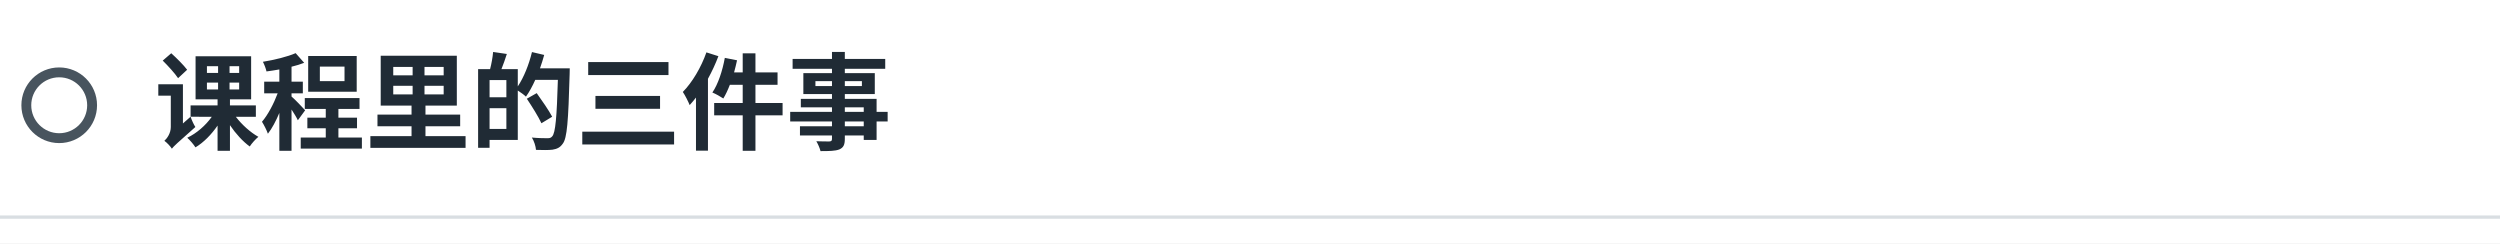
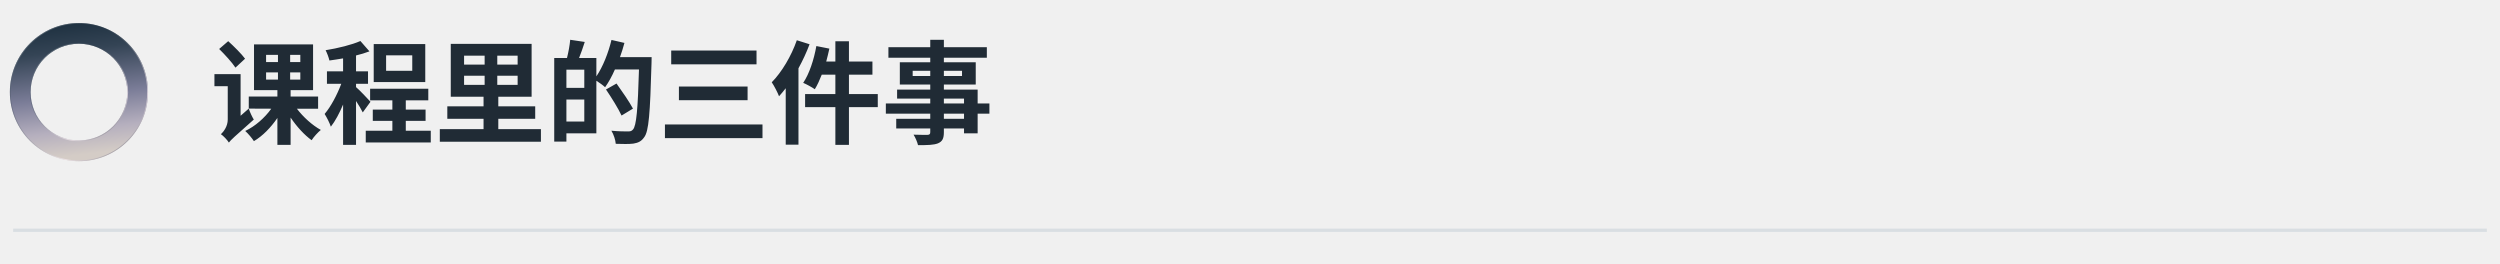
- <svg xmlns="http://www.w3.org/2000/svg" width="760" height="74" viewBox="0 0 760 74" role="img">
-   <rect width="760" height="74" fill="#fff" />
-   <circle cx="18" cy="32" r="10" fill="none" stroke="#48545e" stroke-width="3" />
-   <text x="47" y="43" font-family="Segoe UI,Microsoft YaHei,sans-serif" font-size="32" font-weight="600" fill="#202b35">课程里的三件事</text>
-   <path d="M0 66H760" stroke="#d9dee2" />
+ <svg xmlns="http://www.w3.org/2000/svg" width="760" height="80" viewBox="0 0 760 80" role="img" aria-labelledby="title desc">
+   <defs>
+     <linearGradient id="metal" x1="0" y1="0" x2="0.12" y2="1">
+       <stop offset="0" stop-color="#192c3b" />
+       <stop offset=".25" stop-color="#344455" />
+       <stop offset=".58" stop-color="#7b7d98" />
+       <stop offset=".82" stop-color="#b5afbe" />
+       <stop offset="1" stop-color="#d4ccc6" />
+     </linearGradient>
+     <linearGradient id="rim" x1="0" y1="0" x2=".8" y2="1">
+       <stop stop-color="#b6c0c8" stop-opacity=".65" />
+       <stop offset=".35" stop-color="#354351" stop-opacity=".35" />
+       <stop offset=".8" stop-color="#f2e8ed" stop-opacity=".85" />
+       <stop offset="1" stop-color="#787783" stop-opacity=".8" />
+     </linearGradient>
+   </defs>
+   <g transform="translate(0 4) scale(0.3)">
+     <g id="ring">
+       <path fill="url(#metal)" fill-rule="evenodd" d="M80 10a70 70 0 1 1 0 140 70 70 0 1 1 0-140Zm0 21a49 49 0 1 0 0 98 49 49 0 1 0 0-98Z" />
+       <circle cx="80" cy="80" r="69.6" fill="none" stroke="url(#rim)" stroke-width=".8" />
+       <circle cx="80" cy="80" r="49.4" fill="none" stroke="url(#rim)" stroke-width=".8" />
+     </g>
+   </g>
+   <text x="64" y="41" font-family="-apple-system,BlinkMacSystemFont,Segoe UI,Microsoft YaHei,PingFang SC,sans-serif" font-size="34" font-weight="600" fill="#202b35">课程里的三件事</text>
+   <path d="M4 70H756" stroke="#d9dee2" />
</svg>
